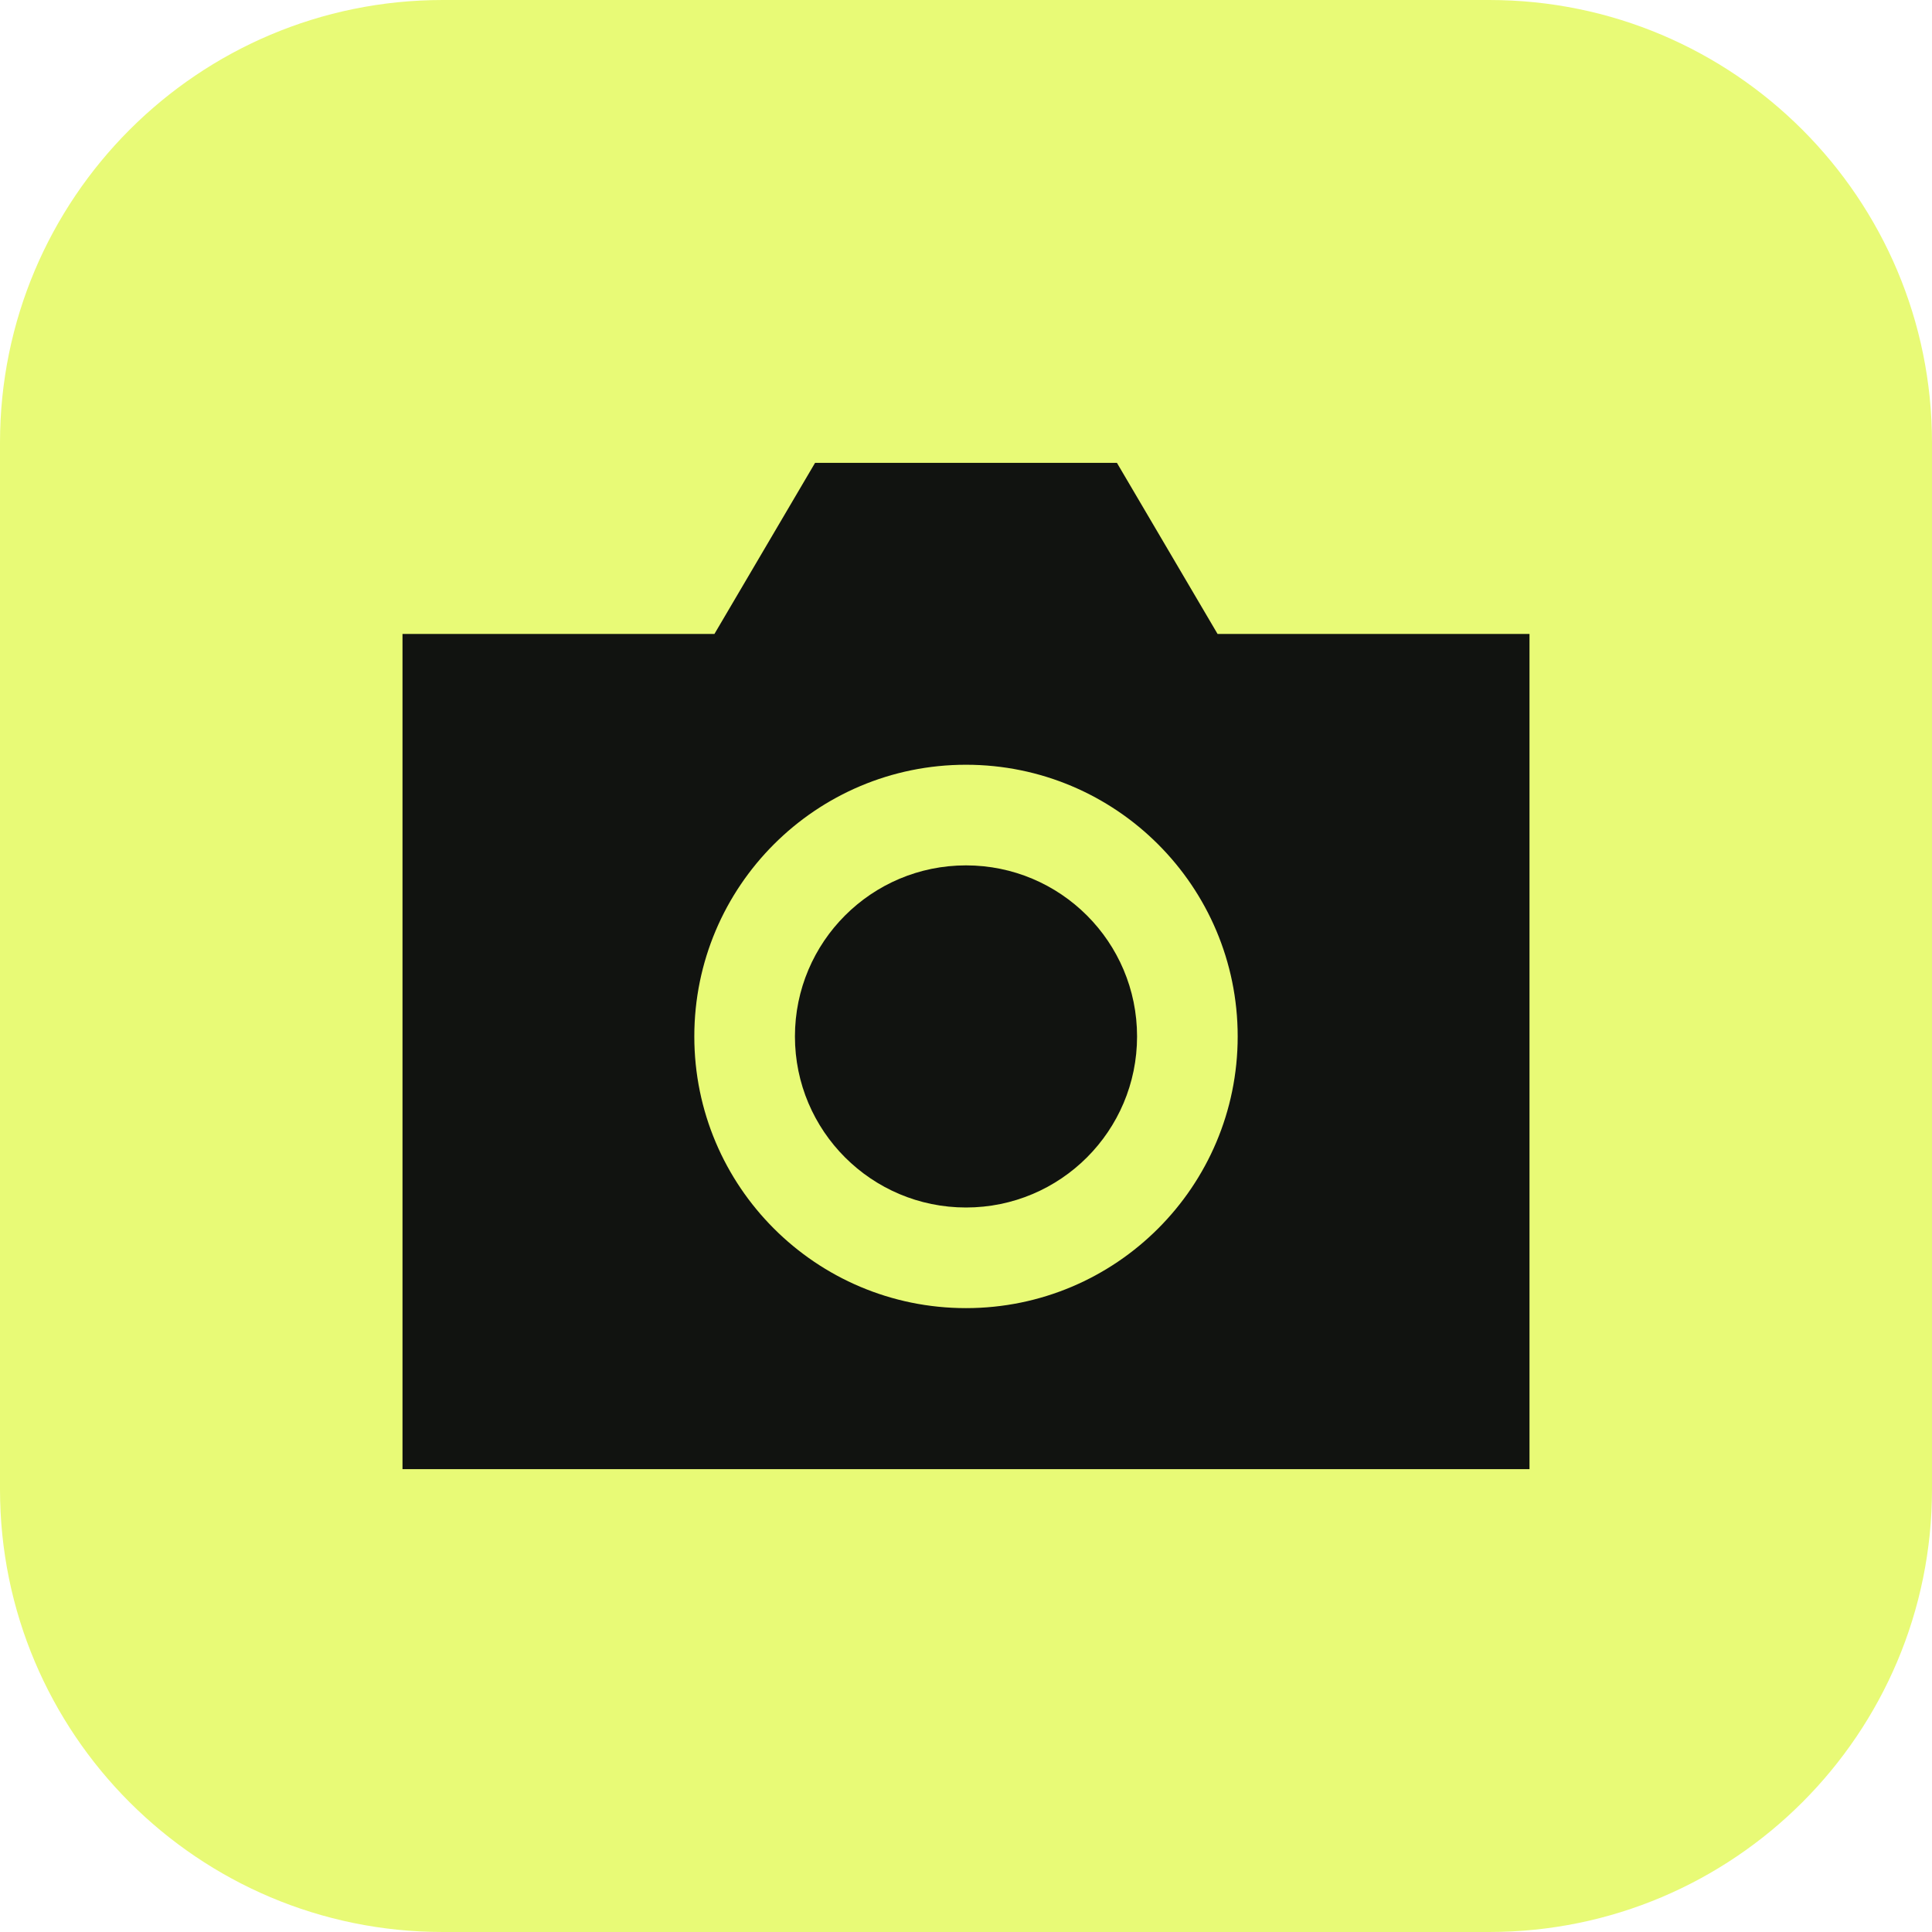
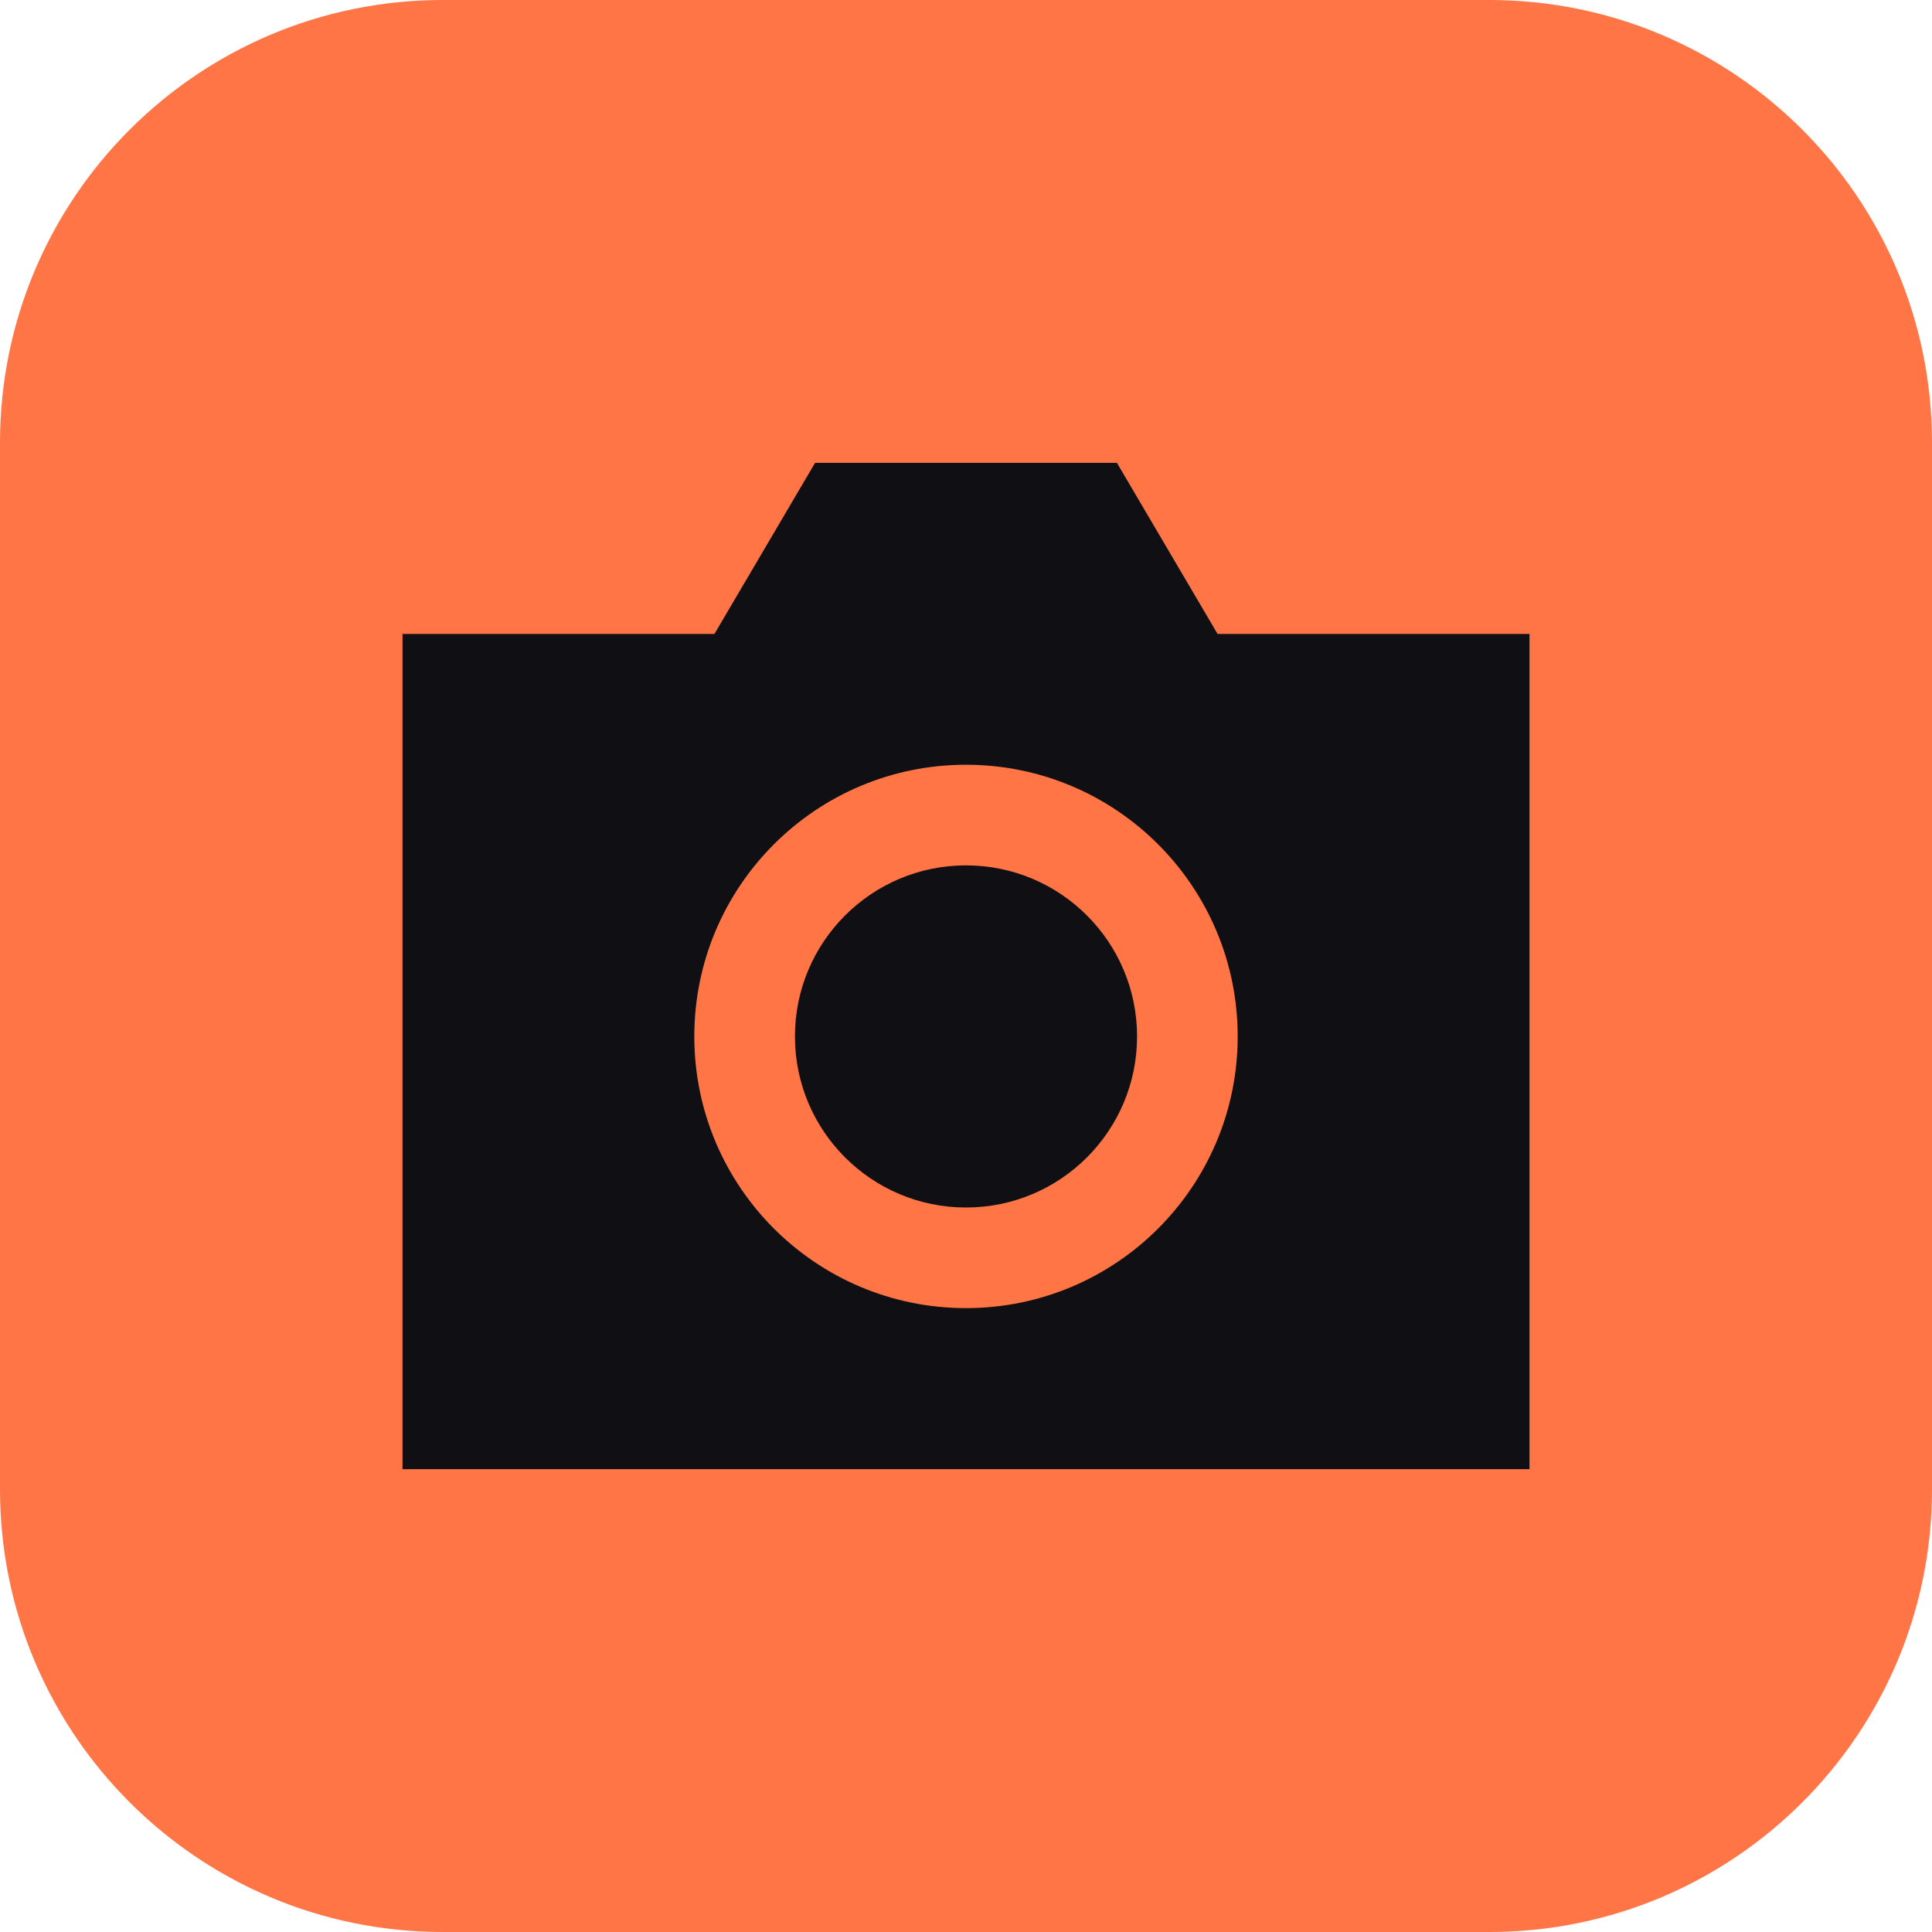
<svg xmlns="http://www.w3.org/2000/svg" viewBox="0 0 192 192">
-   <rect width="192" height="192" rx="44" fill="#e8fa76" />
-   <path d="M40 63h31l10-17h30l10 17h31v83H40z" fill="#111310" />
-   <circle cx="96" cy="103" r="27" fill="#e8fa76" />
-   <circle cx="96" cy="103" r="17" fill="#111310" />
+   <rect width="192" height="192" rx="44" fill="#ff7545" />
+   <path d="M40 63h31l10-17h30l10 17h31v83H40z" fill="#101014" />
+   <circle cx="96" cy="103" r="27" fill="#ff7545" />
+   <circle cx="96" cy="103" r="17" fill="#101014" />
</svg>
